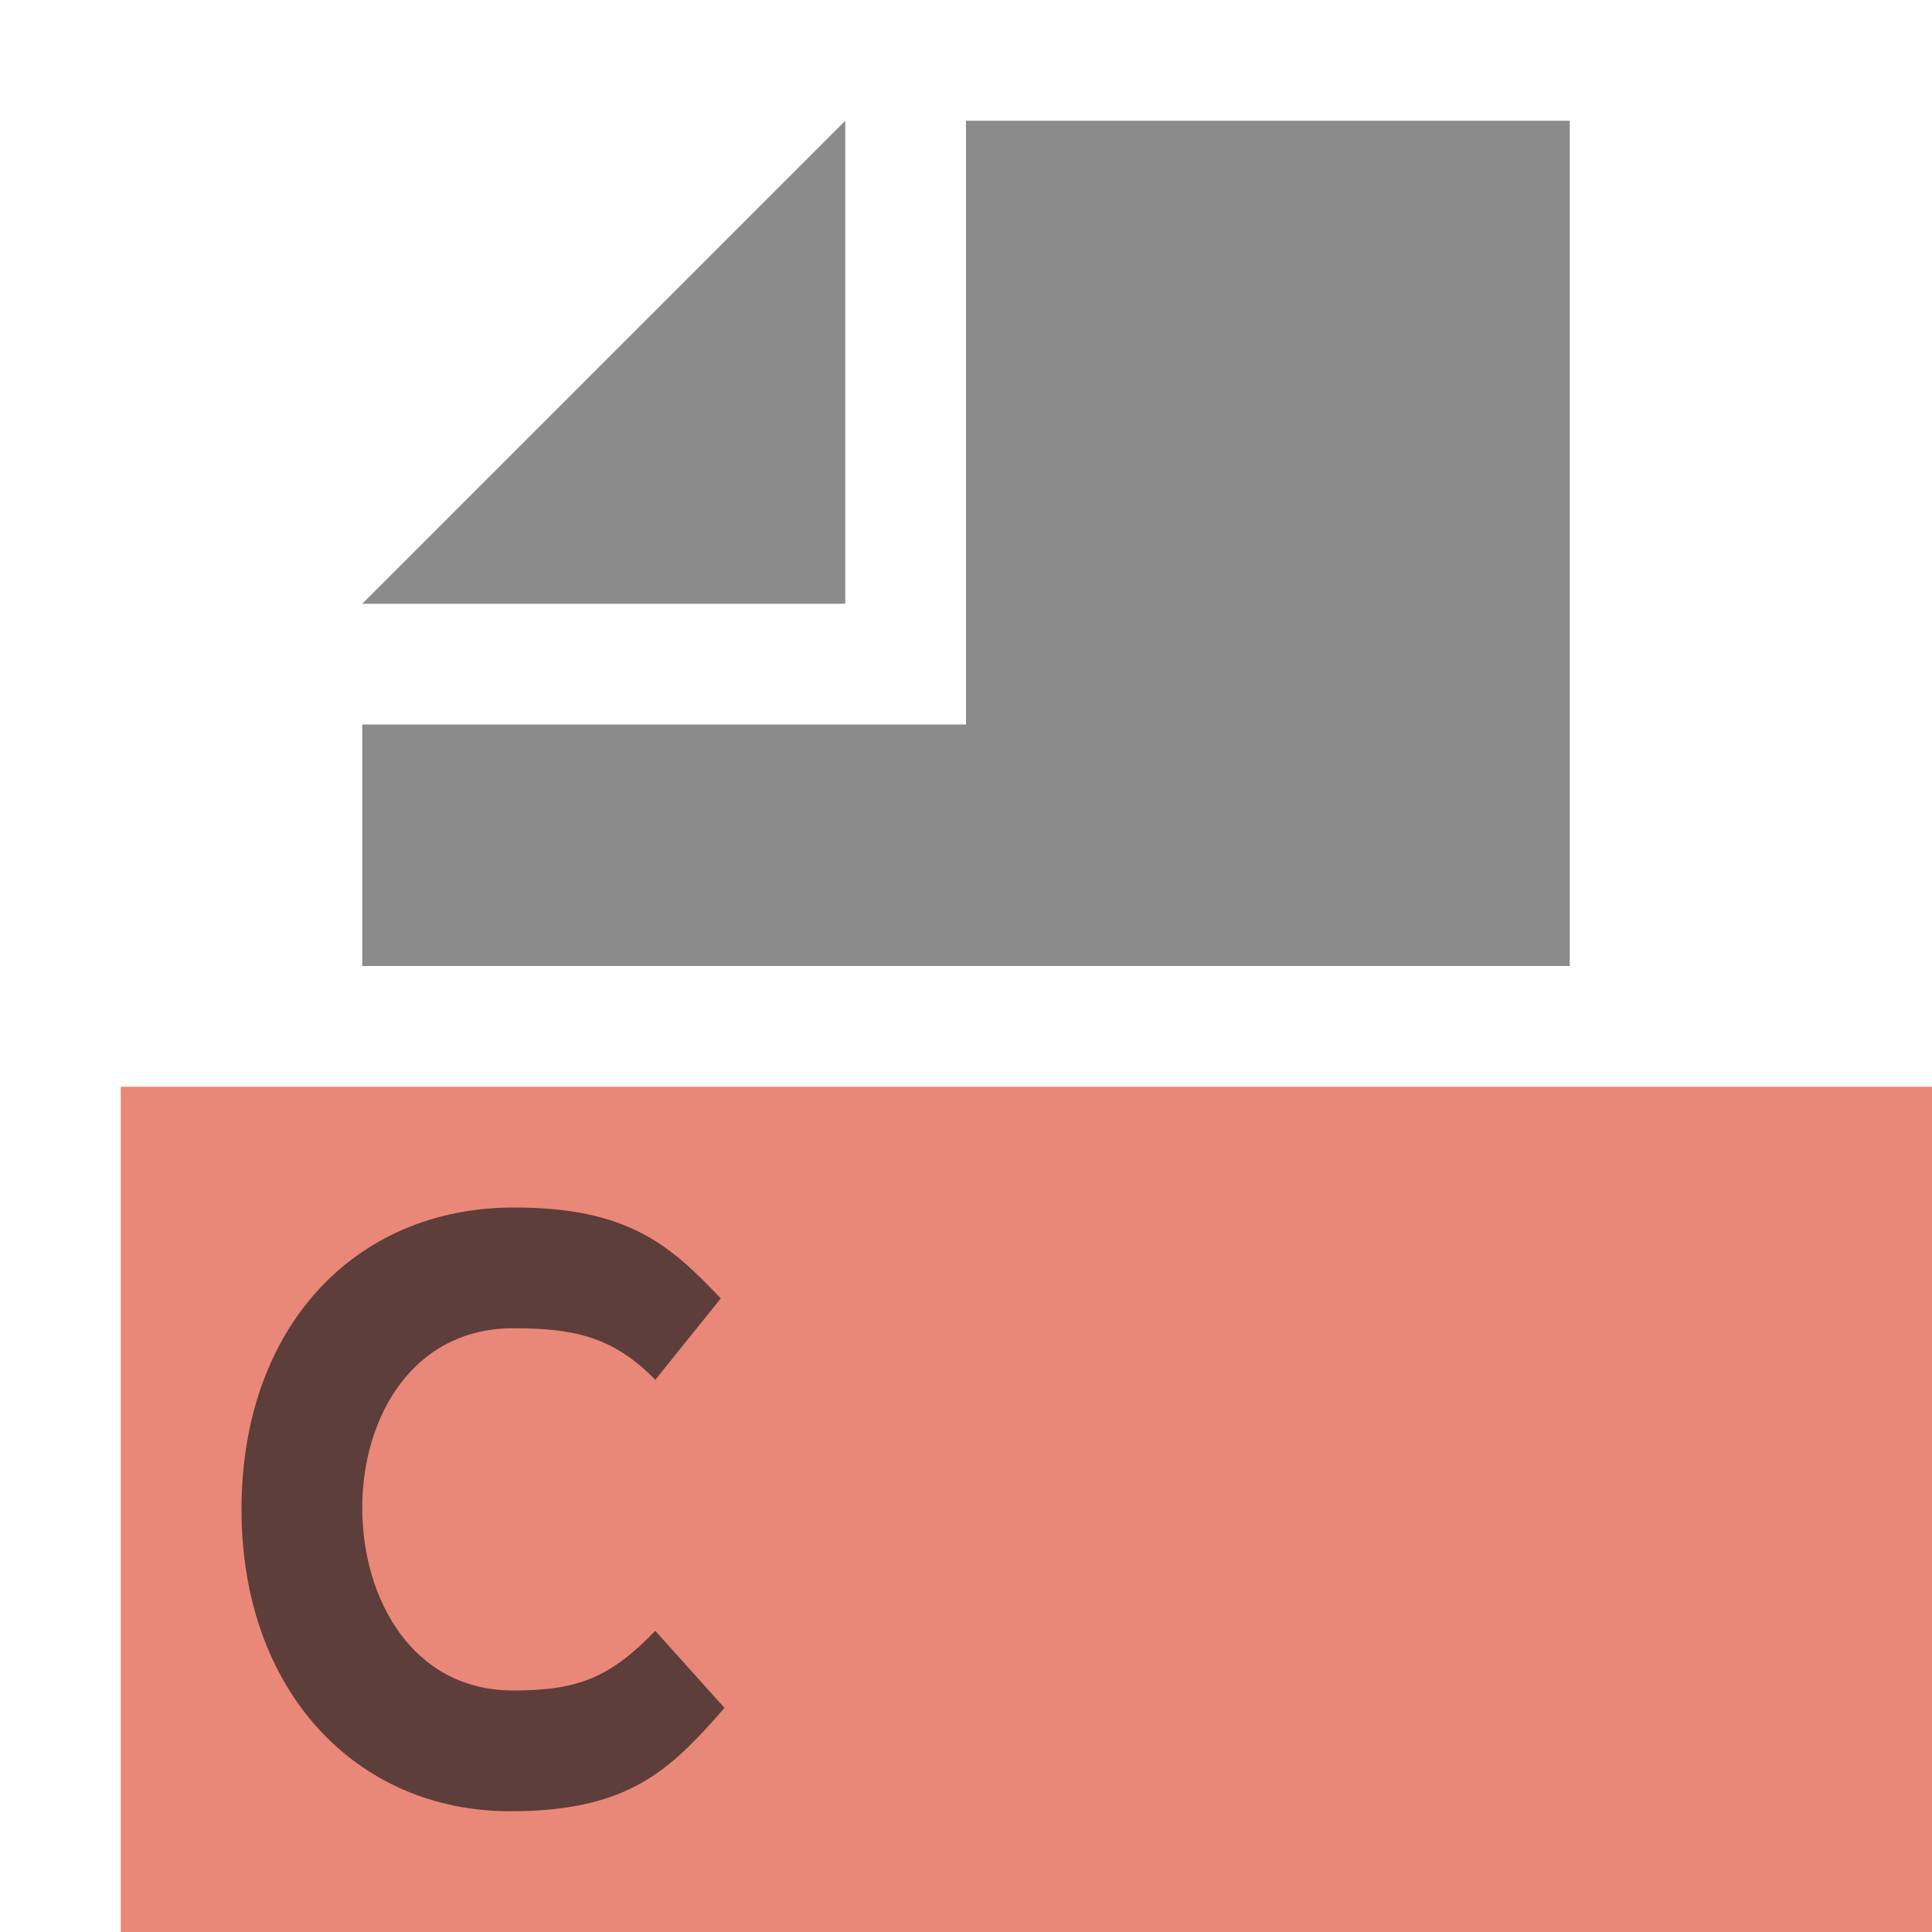
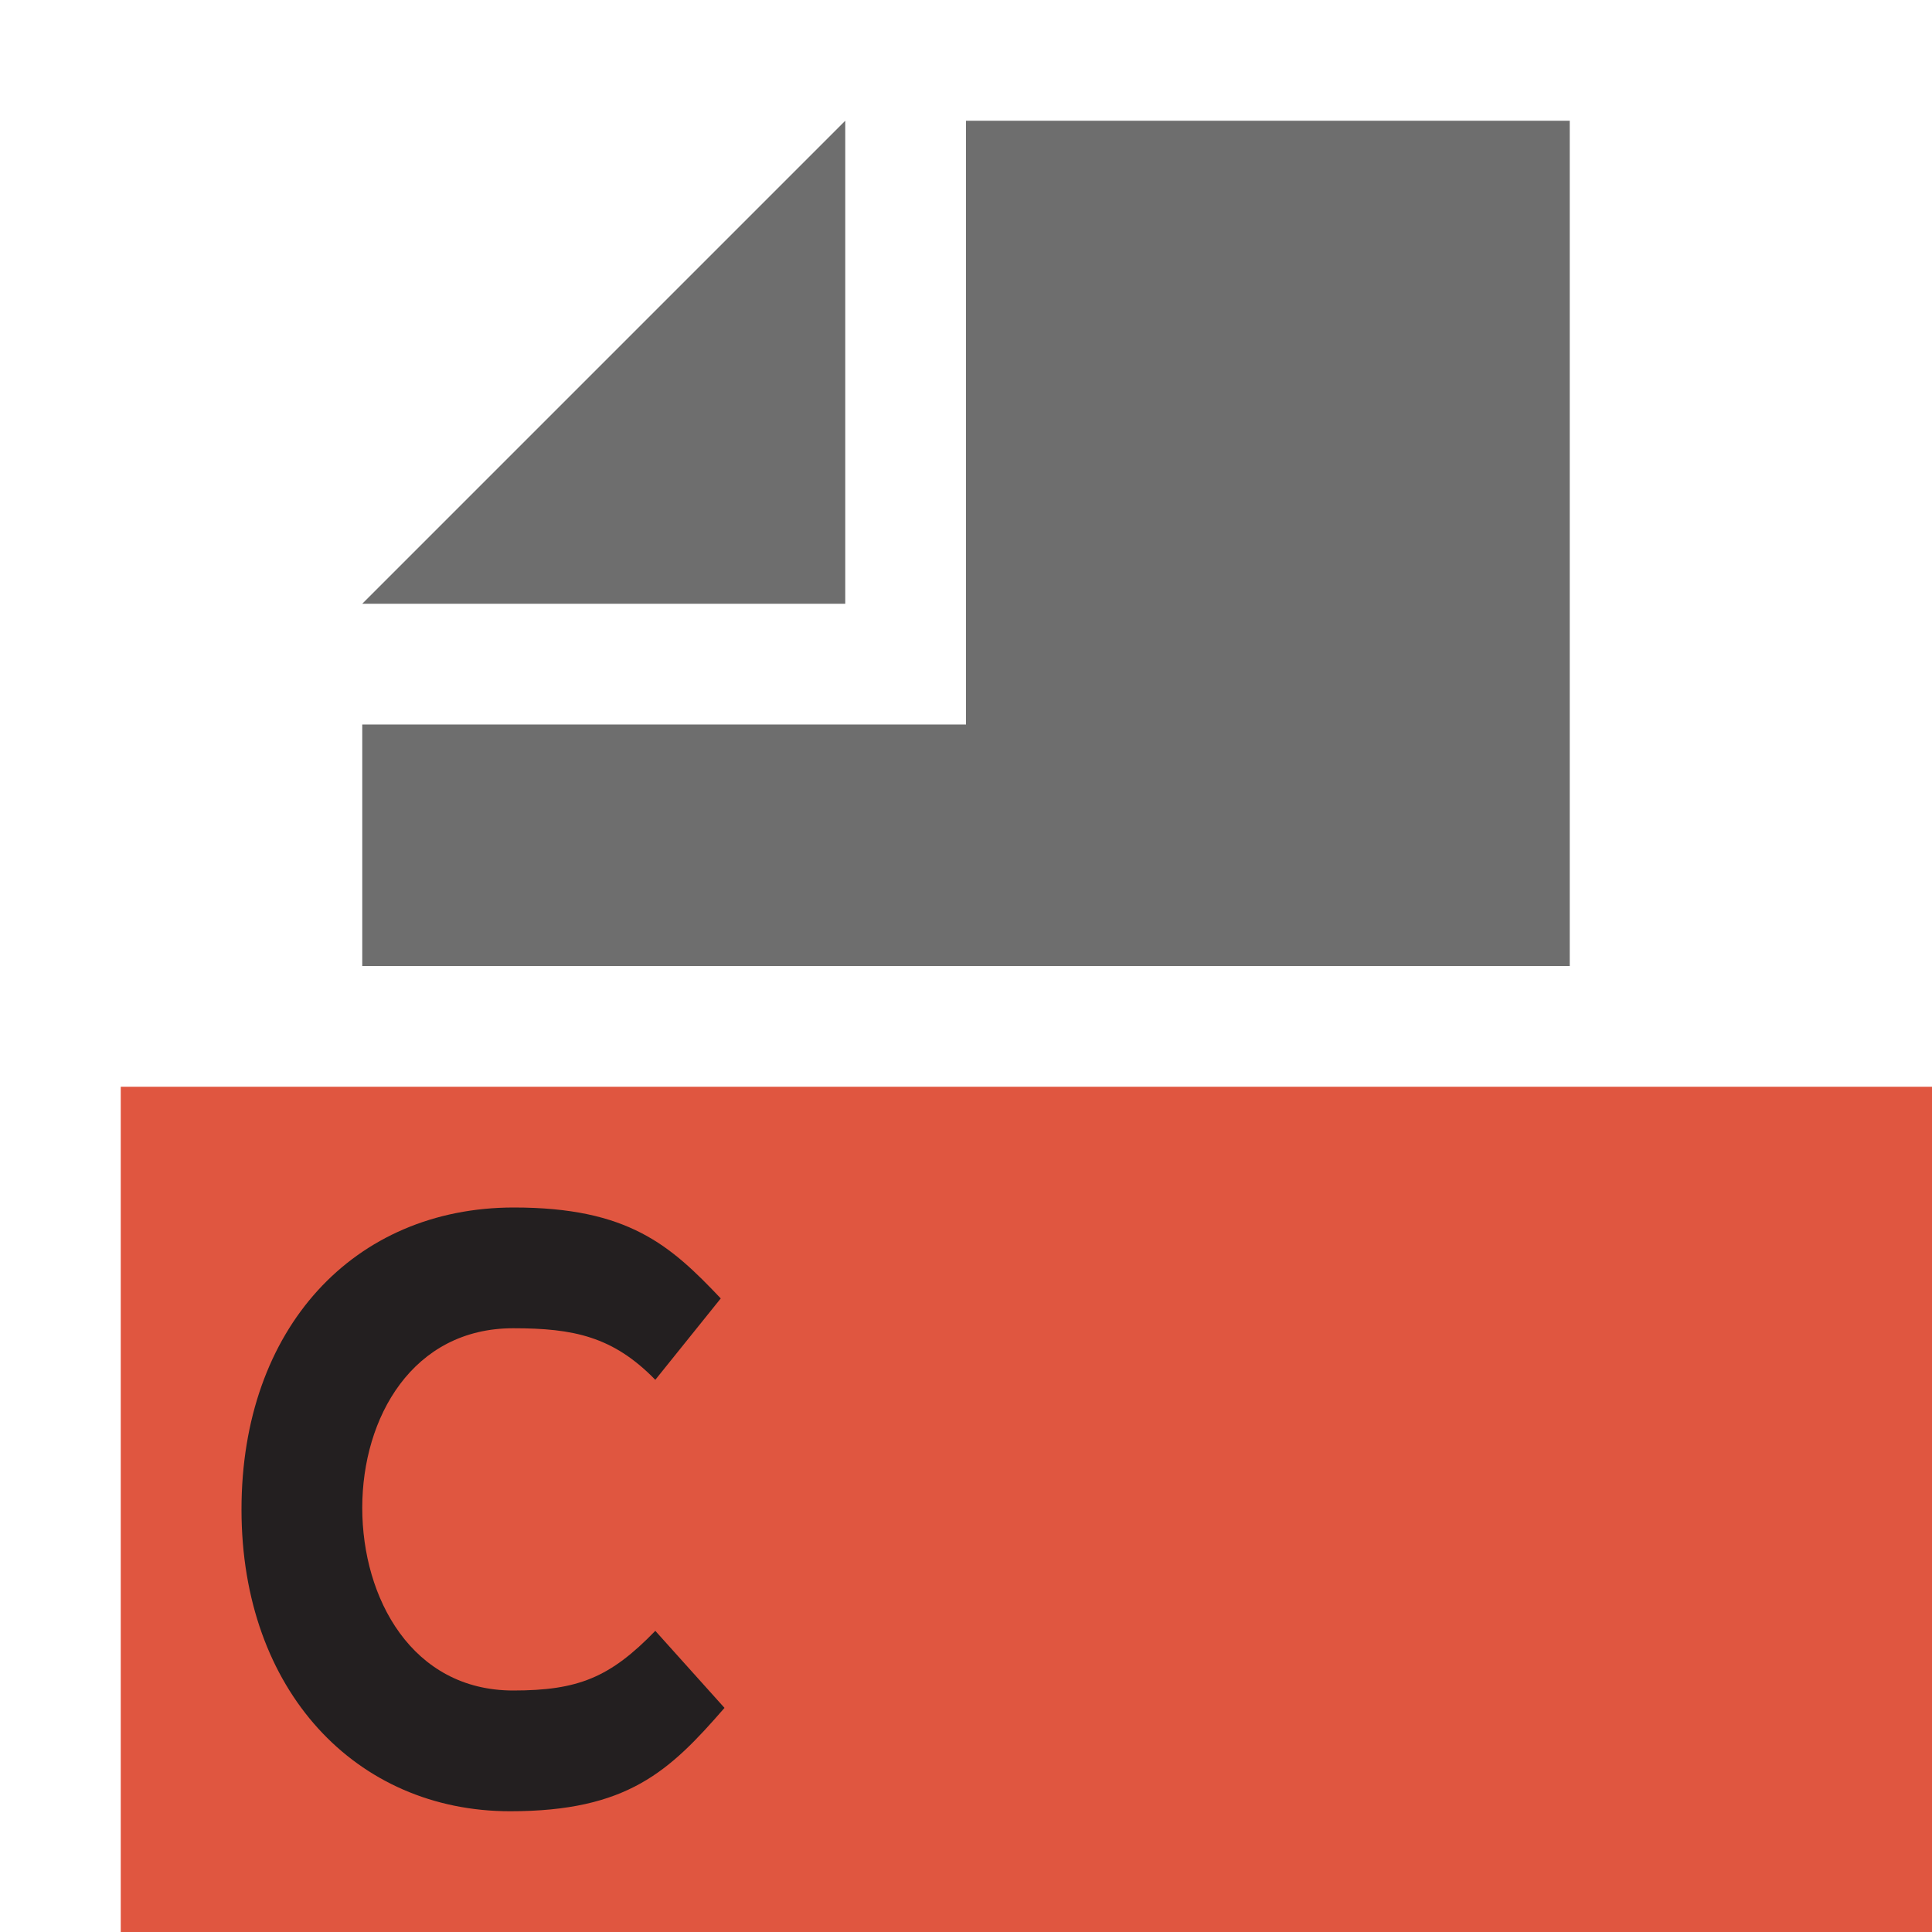
<svg xmlns="http://www.w3.org/2000/svg" width="16" height="16" viewBox="0 0 16 16">
  <g fill="none" fill-rule="evenodd">
-     <polygon fill="#6E6E6E" fill-opacity=".8" points="7 1 3 5 7 5" />
-     <polygon fill="#6E6E6E" fill-opacity=".8" points="8 1 8 6 3 6 3 8 13 8 13 1" />
-     <polygon fill="#E05640" fill-opacity=".7" points="1 16 16 16 16 9 1 9" />
-     <path fill="#231F20" fill-opacity=".7" d="M0,2.501 C0,1 0.931,2.02832126e-16 2.256,0 C3.202,0 3.55,0.311 3.969,0.753 L3.427,1.427 C3.077,1.068 2.75,1 2.25,1 C1.418,1 1,1.738 1,2.487 C1,3.236 1.412,4 2.25,4 C2.787,4 3.052,3.893 3.427,3.506 L4,4.144 C3.544,4.669 3.197,5 2.225,5 C0.949,5 7.35277938e-17,4.002 0,2.501 Z" transform="translate(2 10)" />
+     <polygon fill="#6E6E6E" points="7 1 3 5 7 5" />
+     <polygon fill="#6E6E6E" points="8 1 8 6 3 6 3 8 13 8 13 1" />
+     <polygon fill="#E05640" points="1 16 16 16 16 9 1 9" />
+     <path fill="#231F20" d="M0,2.501 C0,1 0.931,2.02832126e-16 2.256,0 C3.202,0 3.55,0.311 3.969,0.753 L3.427,1.427 C3.077,1.068 2.75,1 2.25,1 C1.418,1 1,1.738 1,2.487 C1,3.236 1.412,4 2.25,4 C2.787,4 3.052,3.893 3.427,3.506 L4,4.144 C3.544,4.669 3.197,5 2.225,5 C0.949,5 7.35277938e-17,4.002 0,2.501 Z" transform="translate(2 10)" />
  </g>
</svg>
